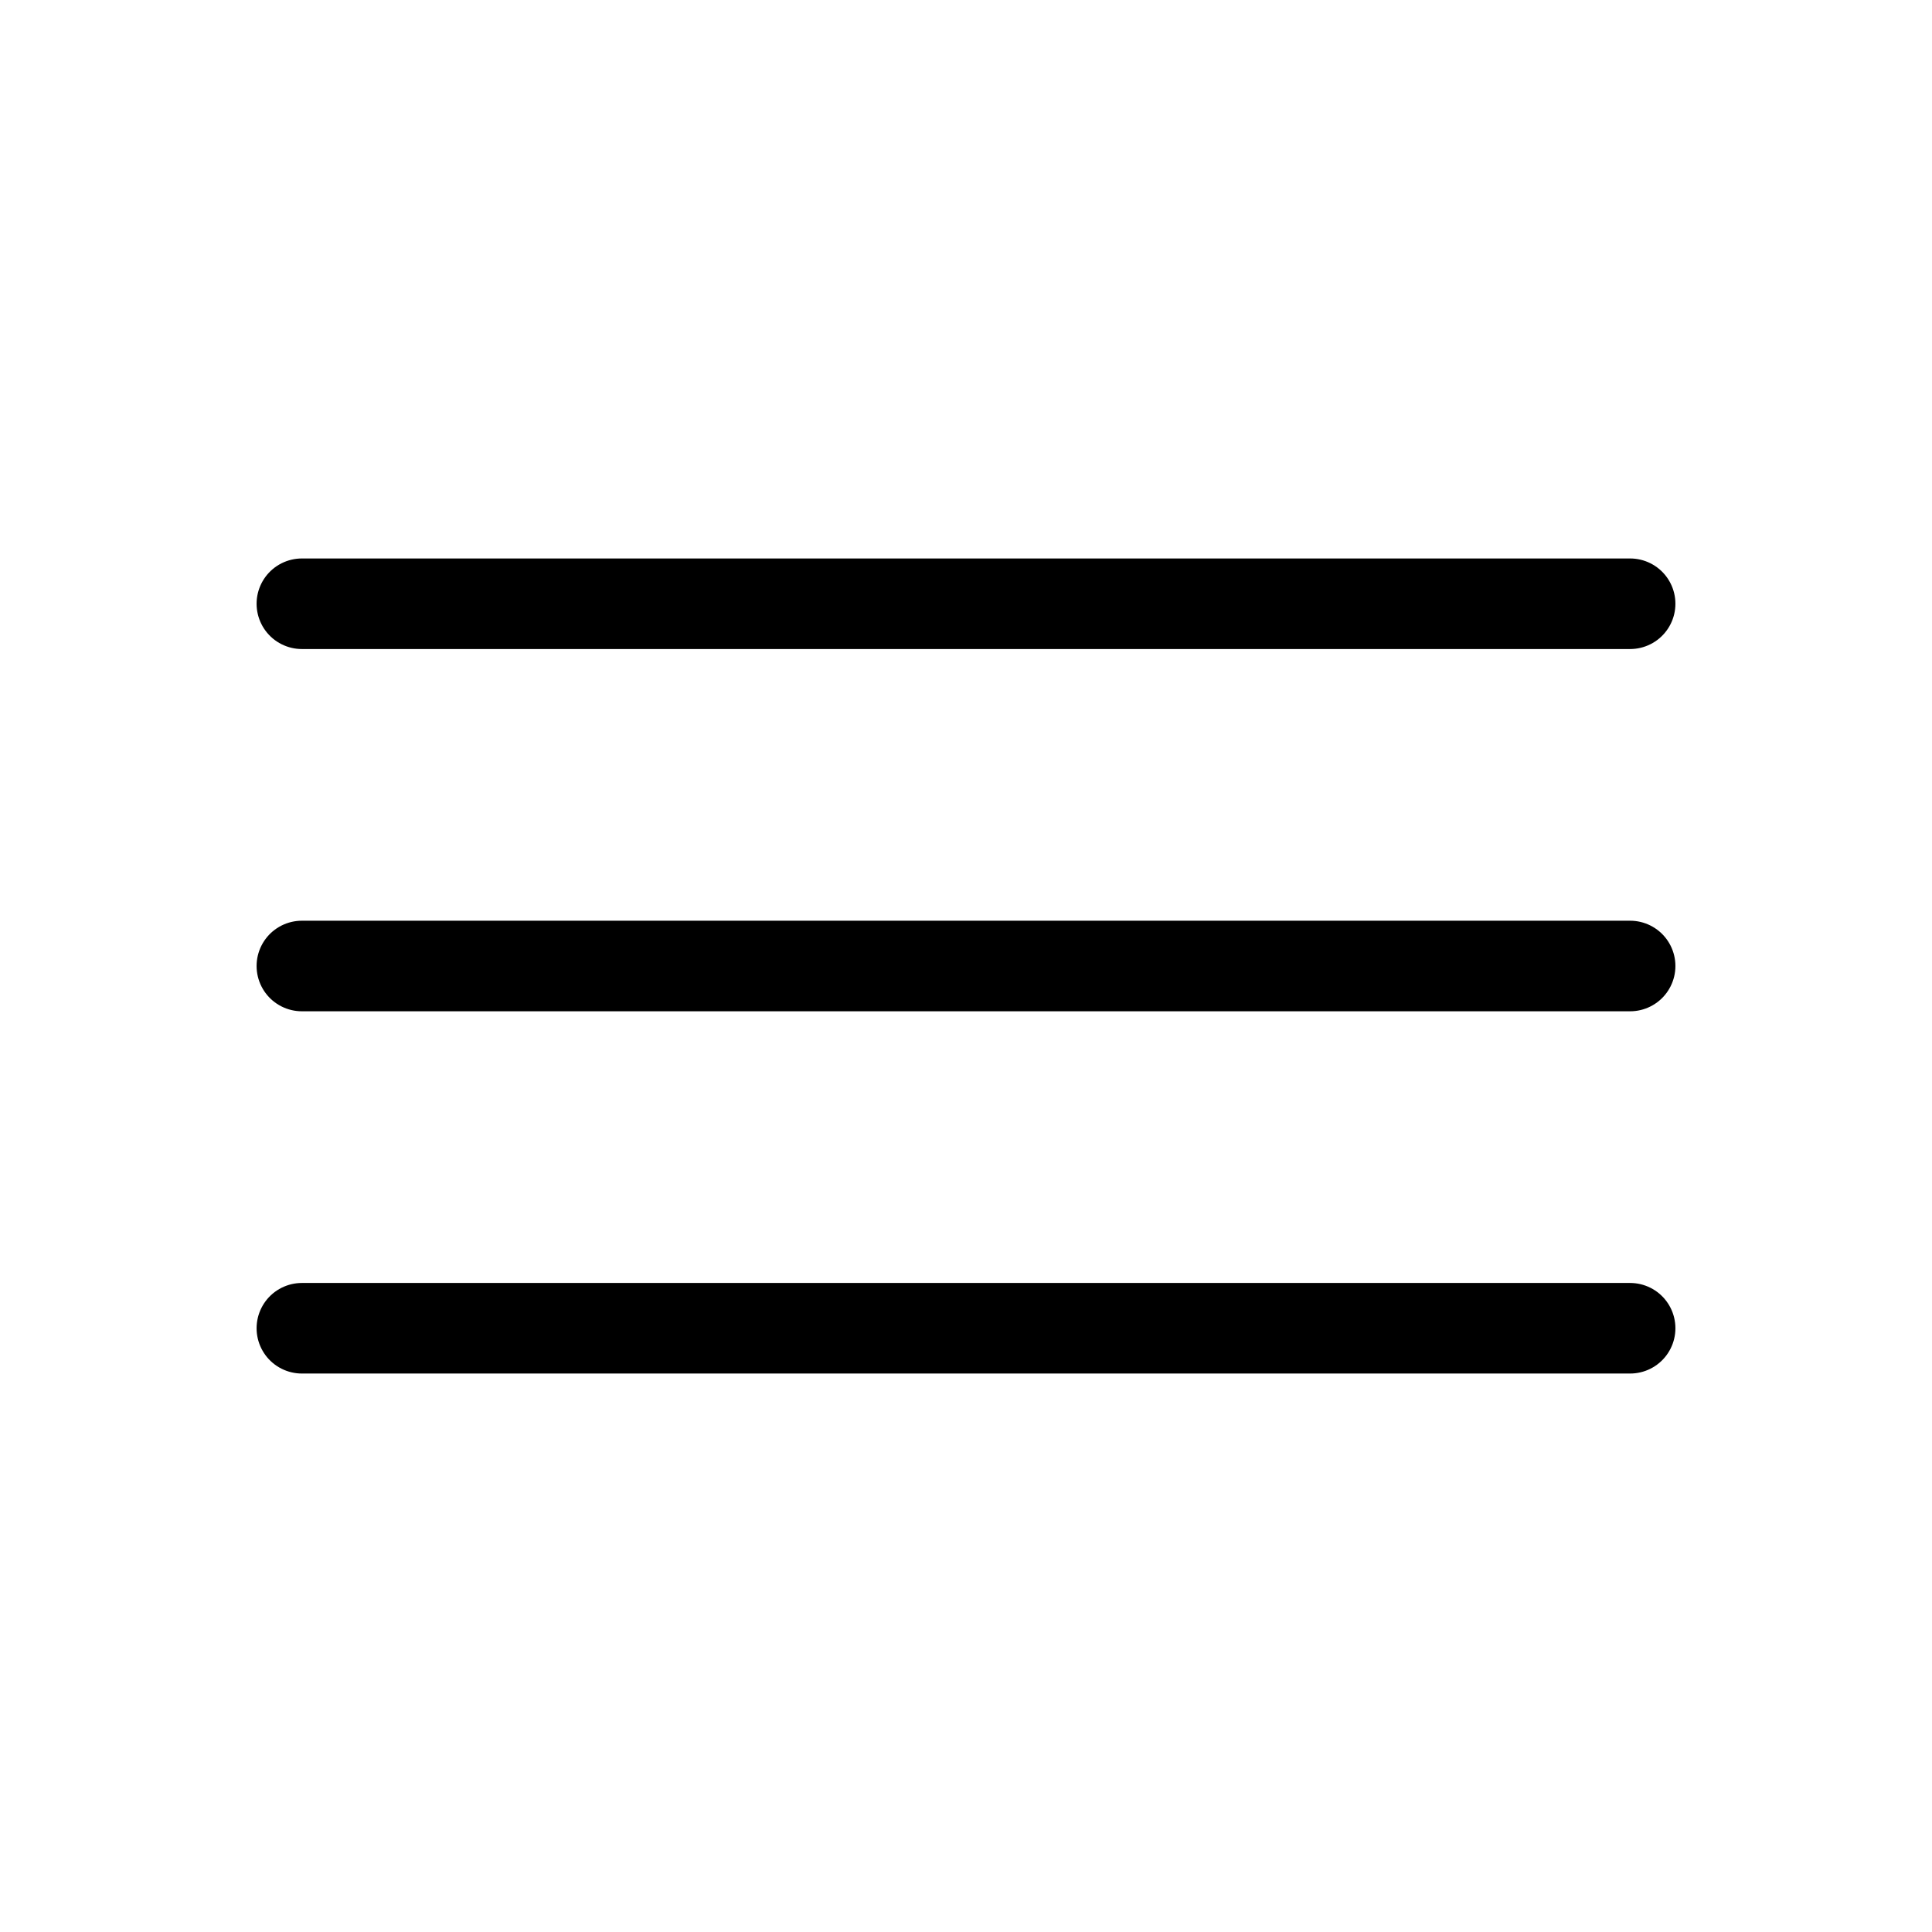
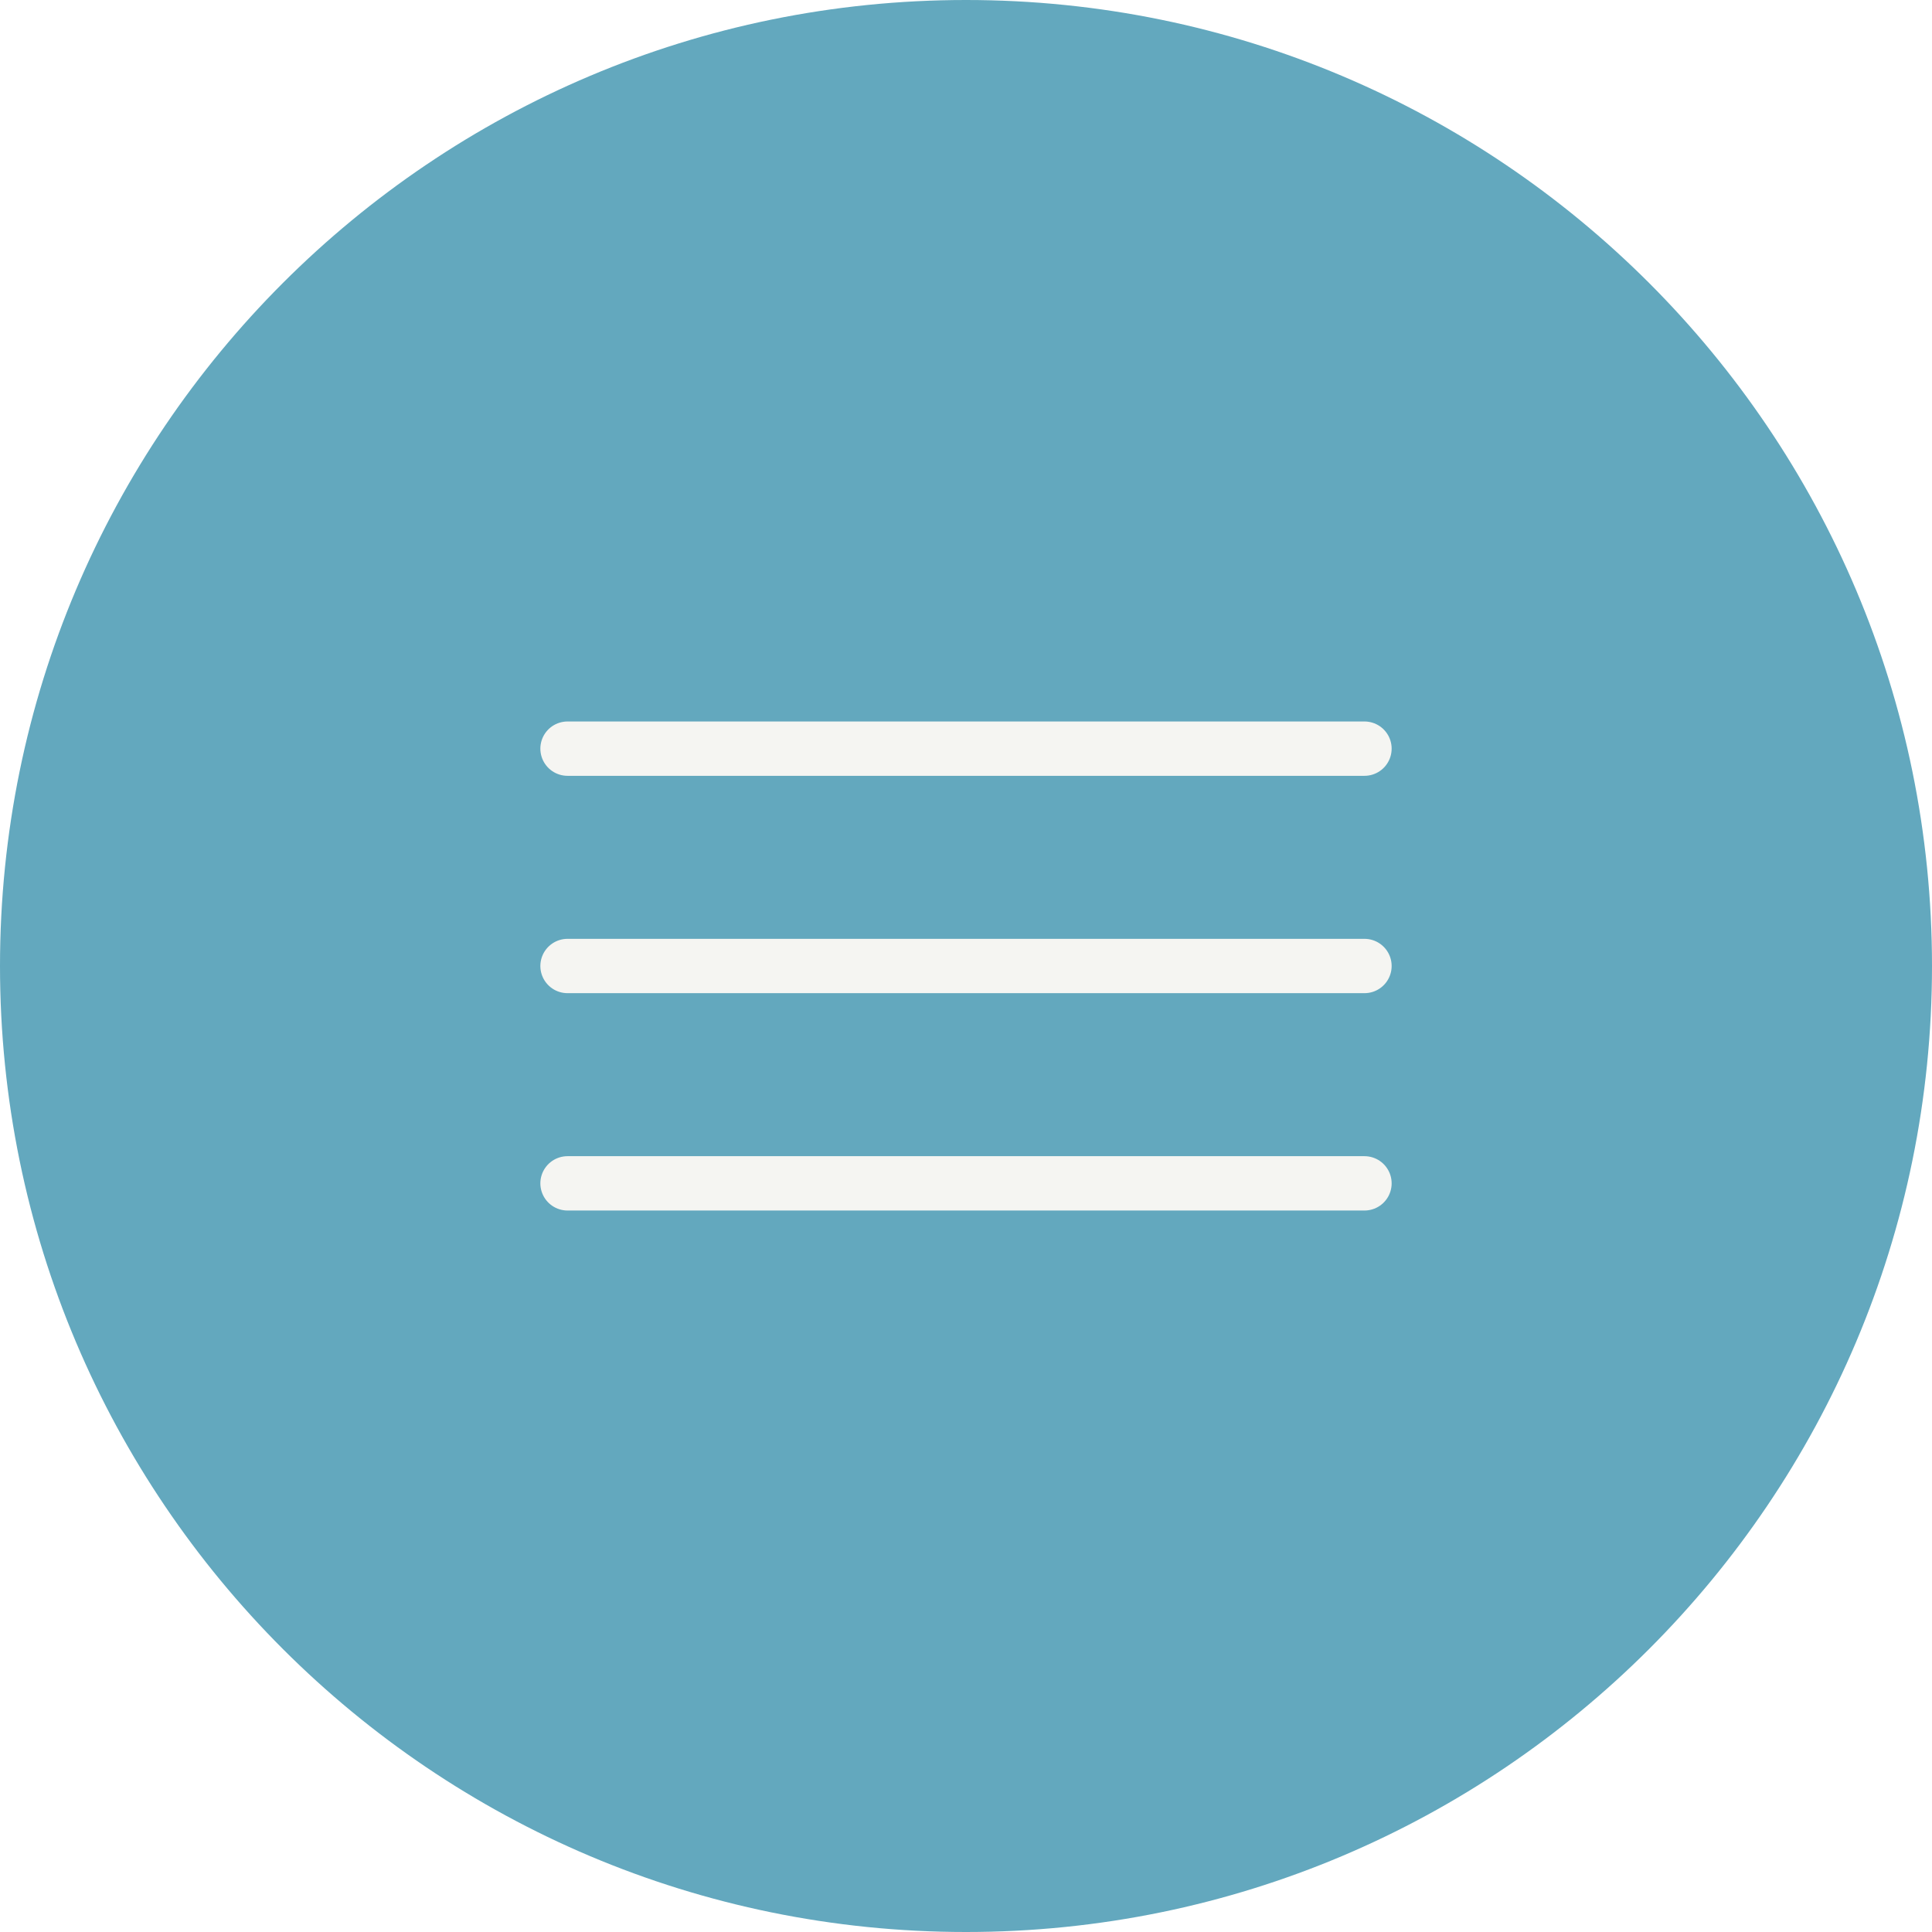
- <svg xmlns="http://www.w3.org/2000/svg" width="24" height="24" viewBox="0 0 24 24" fill="none">
-   <path d="M3.75 7.5H20.25M3.75 12H20.25M3.75 16.5H20.25" stroke="black" stroke-width="1.125" stroke-miterlimit="10" stroke-linecap="round" />
+ <svg xmlns="http://www.w3.org/2000/svg" width="40" height="40" viewBox="0 0 40 40" fill="none">
+   <rect width="40" height="40" rx="20" fill="#63A8BE" />
+   <path d="M11.75 15.5H28.25M11.75 20H28.25M11.75 24.5H28.25" stroke="#F5F5F2" stroke-width="1.125" stroke-miterlimit="10" stroke-linecap="round" />
</svg>
